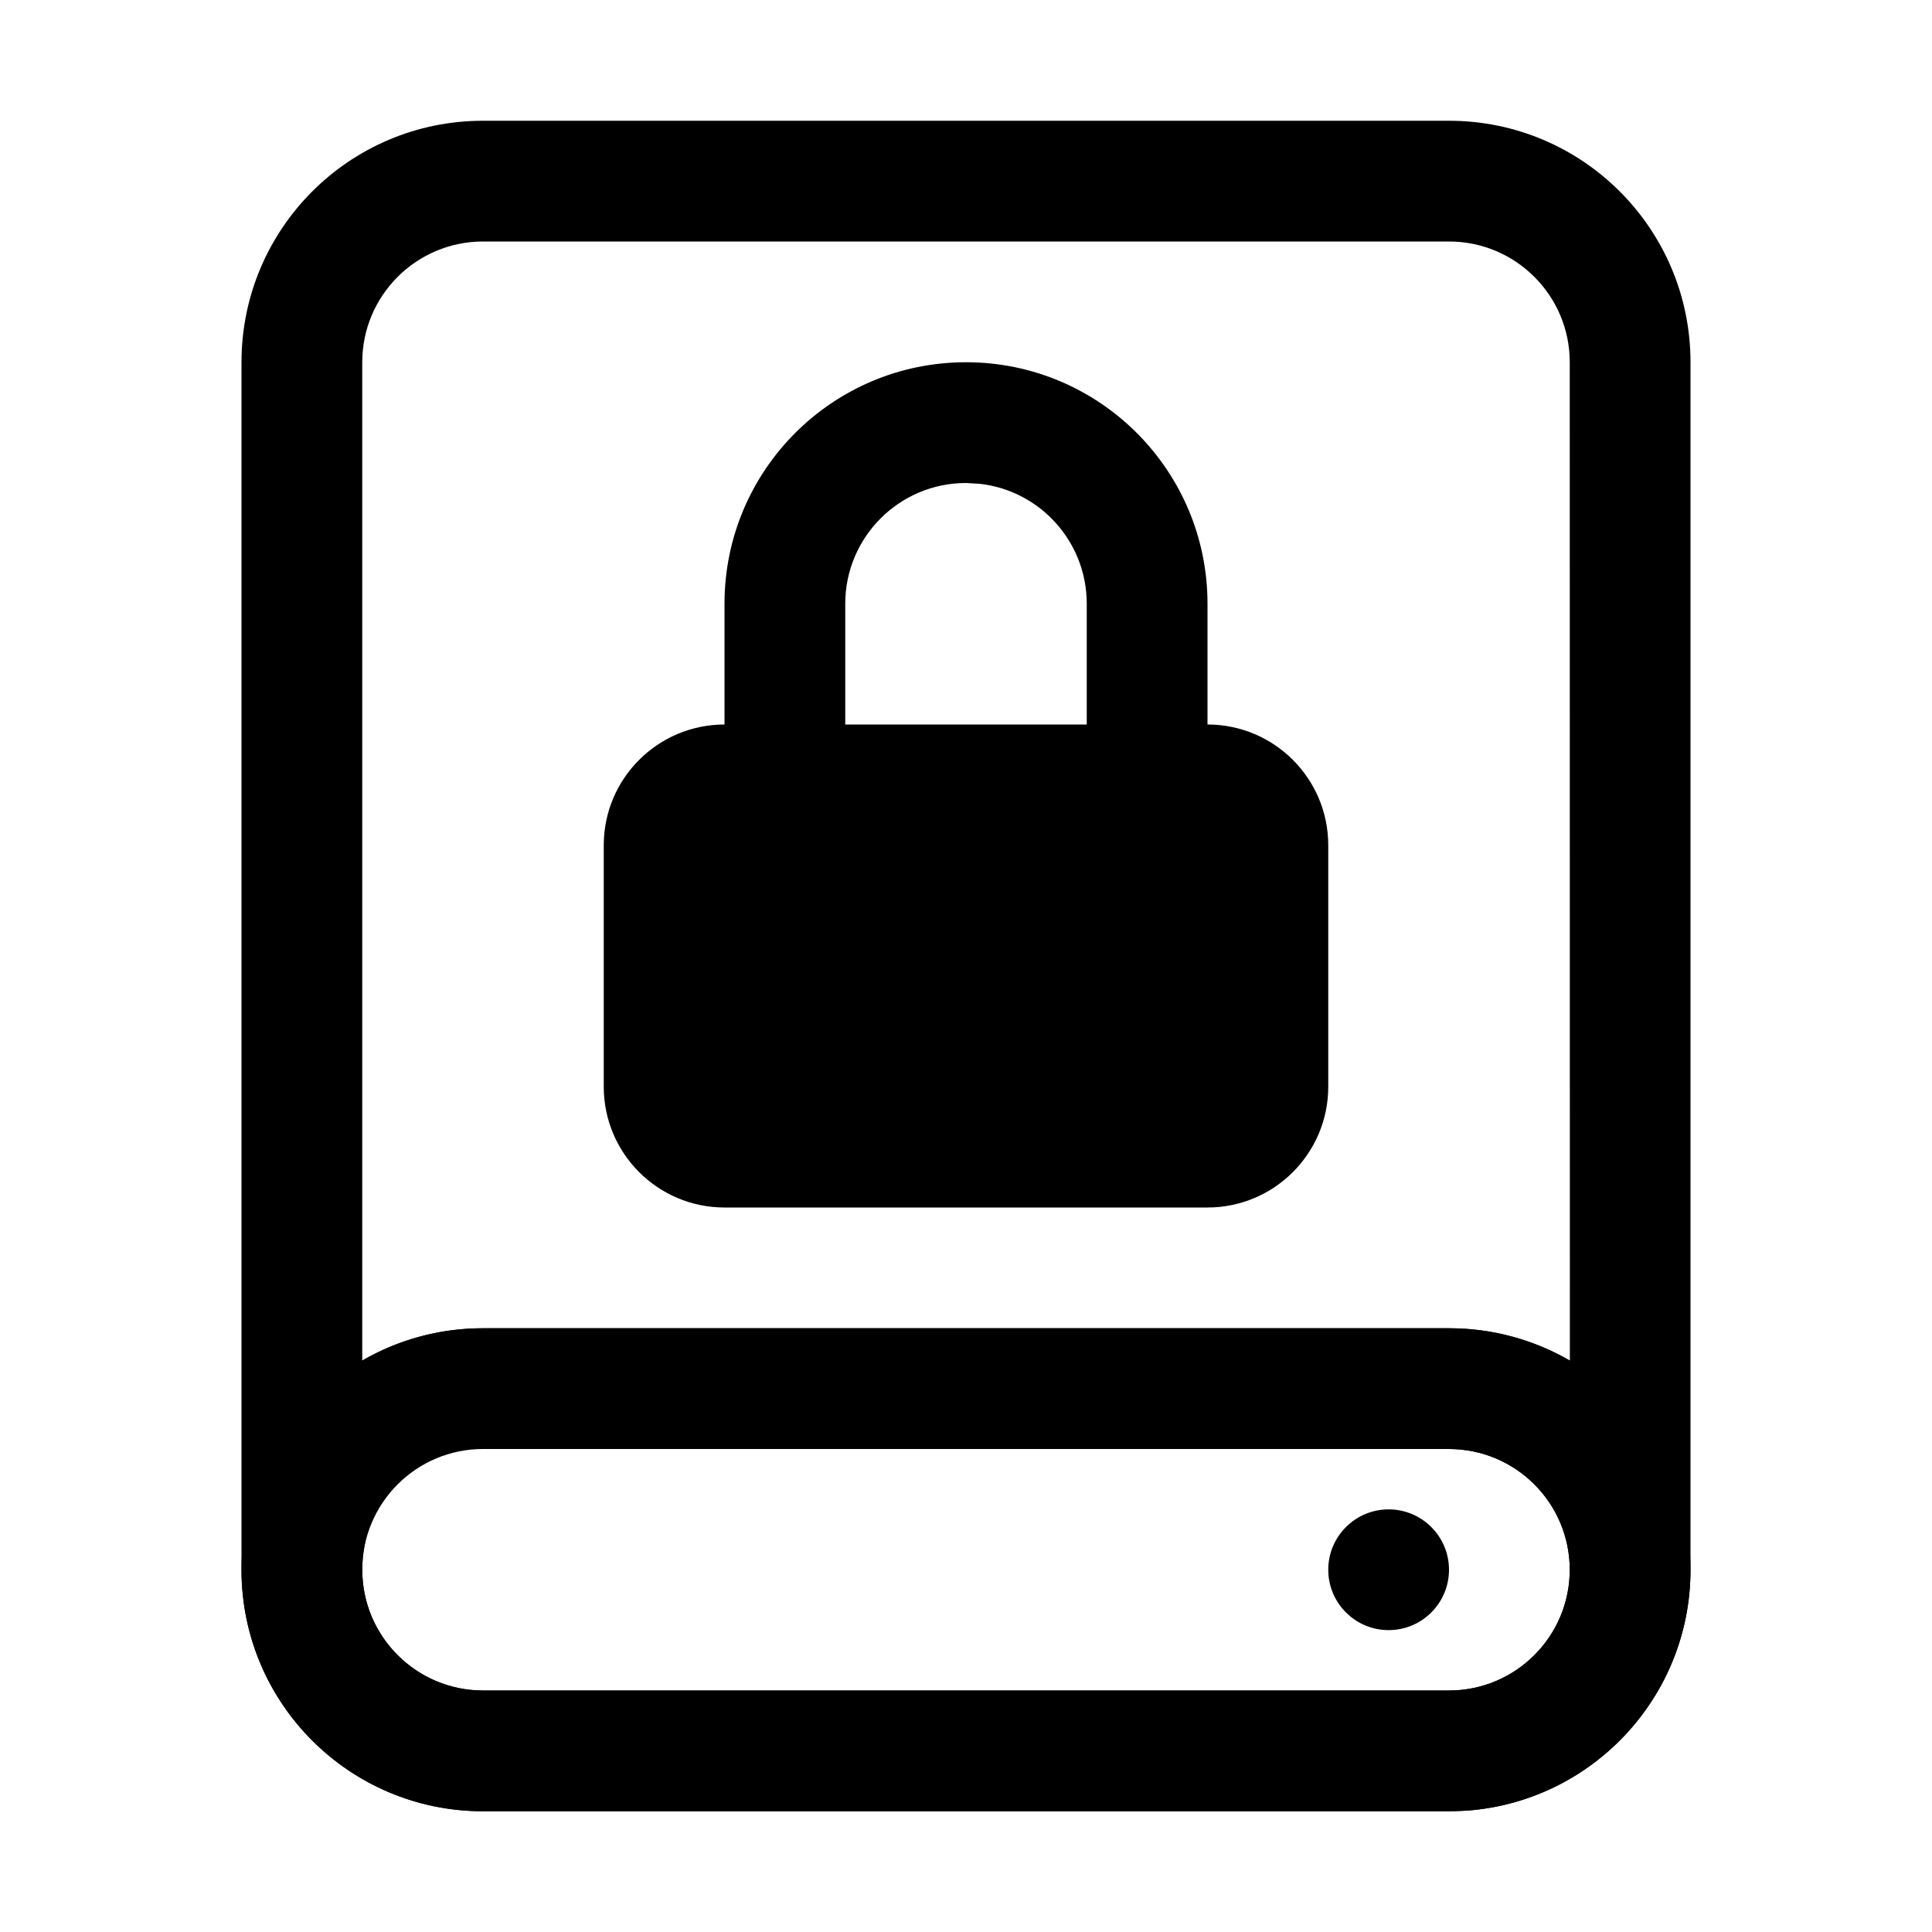
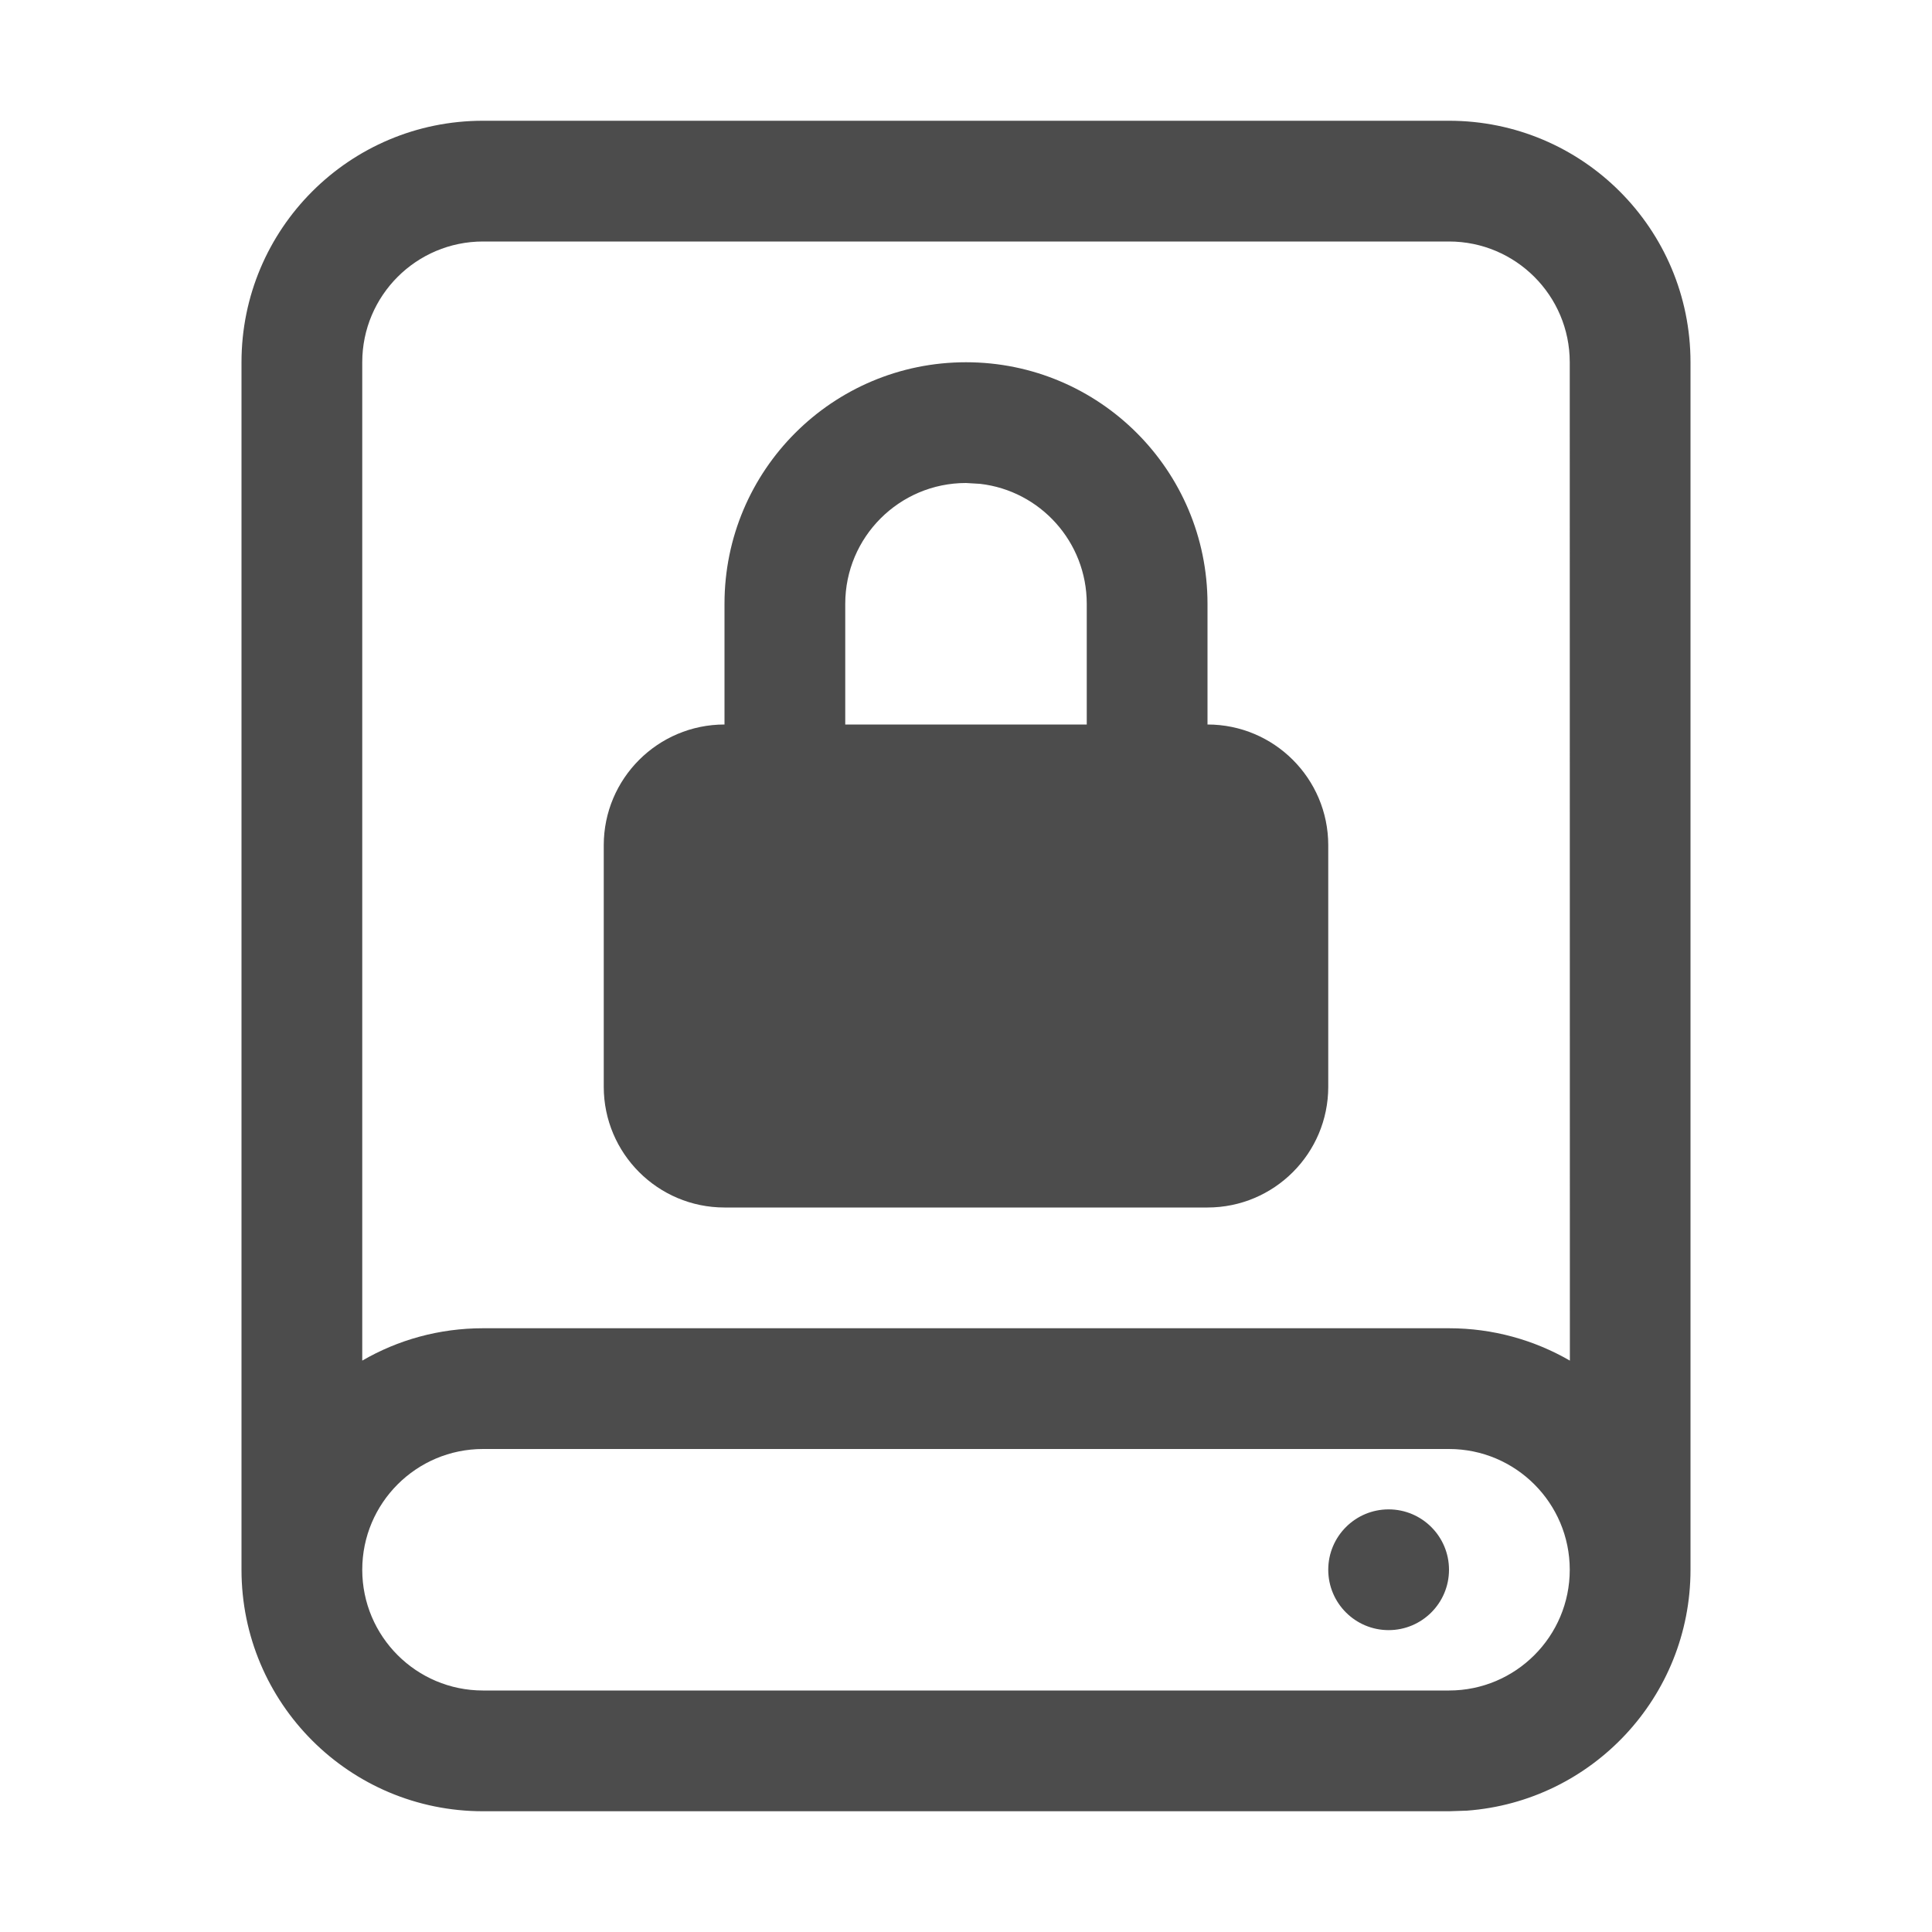
- <svg xmlns="http://www.w3.org/2000/svg" width="16px" height="16px" viewBox="0 0 16 16" version="1.1">
-   <g id="devices/16/drive-harddisk-encrypted-symbolic" stroke="none" stroke-width="1" fill="none" fill-rule="evenodd">
-     <path d="M12,1 C13.105,1 14,1.895 14,3 L14,13 C14,14.054 13.184,14.918 12.149,14.995 L12,15 L4,15 C2.895,15 2,14.105 2,13 L2,3 C2,1.895 2.895,1 4,1 L12,1 Z M12,12 L4,12 C3.448,12 3,12.448 3,13 C3,13.552 3.448,14 4,14 L12,14 C12.552,14 13,13.552 13,13 C13,12.448 12.552,12 12,12 Z M11.5,12.5 C11.776,12.5 12,12.724 12,13 C12,13.276 11.776,13.5 11.5,13.5 C11.224,13.5 11,13.276 11,13 C11,12.724 11.224,12.5 11.5,12.5 Z M12,2 L4,2 C3.448,2 3,2.448 3,3 L3,11.268 C3.294,11.097 3.636,11 4,11 L12,11 C12.365,11 12.707,11.098 13.001,11.268 L13,3 C13,2.448 12.552,2 12,2 Z M8,3 C9.105,3 10,3.895 10,5 L10,6 C10.552,6 11,6.448 11,7 L11,9 C11,9.552 10.552,10 10,10 L6,10 C5.448,10 5,9.552 5,9 L5,7 C5,6.448 5.448,6 6,6 L6,5 C6,3.895 6.895,3 8,3 Z M8,4 C7.448,4 7,4.448 7,5 L7,6 L9,6 L9,5 C9,4.487 8.614,4.064 8.117,4.007 L8,4 Z" id="形状" fill="#000000" fill-rule="nonzero" />
-     <path d="M12,11 C13.105,11 14,11.895 14,13 C14,14.105 13.105,15 12,15 L4,15 C2.895,15 2,14.105 2,13 C2,11.895 2.895,11 4,11 L12,11 Z M12,12 L3,12 C3.448,12 3,12.448 3,13 C3,13.552 3.448,14 4,14 L12,14 C12.552,14 13,13.552 13,13 C13,12.448 12.552,12 12,12 Z" id="矩形" fill="#000000" fill-rule="nonzero" />
-   </g>
+ <svg xmlns="http://www.w3.org/2000/svg" width="16" height="16" viewBox="0 0 16 16">
+   <defs>
+     <style id="current-color-scheme" type="text/css">
+    .ColorScheme-Text { color:rgba(0, 0, 0, 0.7); } .ColorScheme-Highlight { color:#ffffff; }
+   </style>
+   </defs>
+   <path style="fill:currentColor" class="ColorScheme-Text" d="M12,1 C13.105,1 14,1.895 14,3 L14,13 C14,14.054 13.184,14.918 12.149,14.995 L12,15 L4,15 C2.895,15 2,14.105 2,13 L2,3 C2,1.895 2.895,1 4,1 L12,1 Z M12,12 L4,12 C3.448,12 3,12.448 3,13 C3,13.552 3.448,14 4,14 L12,14 C12.552,14 13,13.552 13,13 C13,12.448 12.552,12 12,12 Z M11.5,12.5 C11.776,12.5 12,12.724 12,13 C12,13.276 11.776,13.5 11.5,13.5 C11.224,13.5 11,13.276 11,13 C11,12.724 11.224,12.5 11.5,12.5 Z M12,2 L4,2 C3.448,2 3,2.448 3,3 L3,11.268 C3.294,11.097 3.636,11 4,11 L12,11 C12.365,11 12.707,11.098 13.001,11.268 L13,3 C13,2.448 12.552,2 12,2 Z M8,3 C9.105,3 10,3.895 10,5 L10,6 C10.552,6 11,6.448 11,7 L11,9 C11,9.552 10.552,10 10,10 L6,10 C5.448,10 5,9.552 5,9 L5,7 C5,6.448 5.448,6 6,6 L6,5 C6,3.895 6.895,3 8,3 Z M8,4 C7.448,4 7,4.448 7,5 L7,6 L9,6 L9,5 C9,4.487 8.614,4.064 8.117,4.007 L8,4 Z" id="形状" fill="#000000" fill-rule="nonzero" />
</svg>
